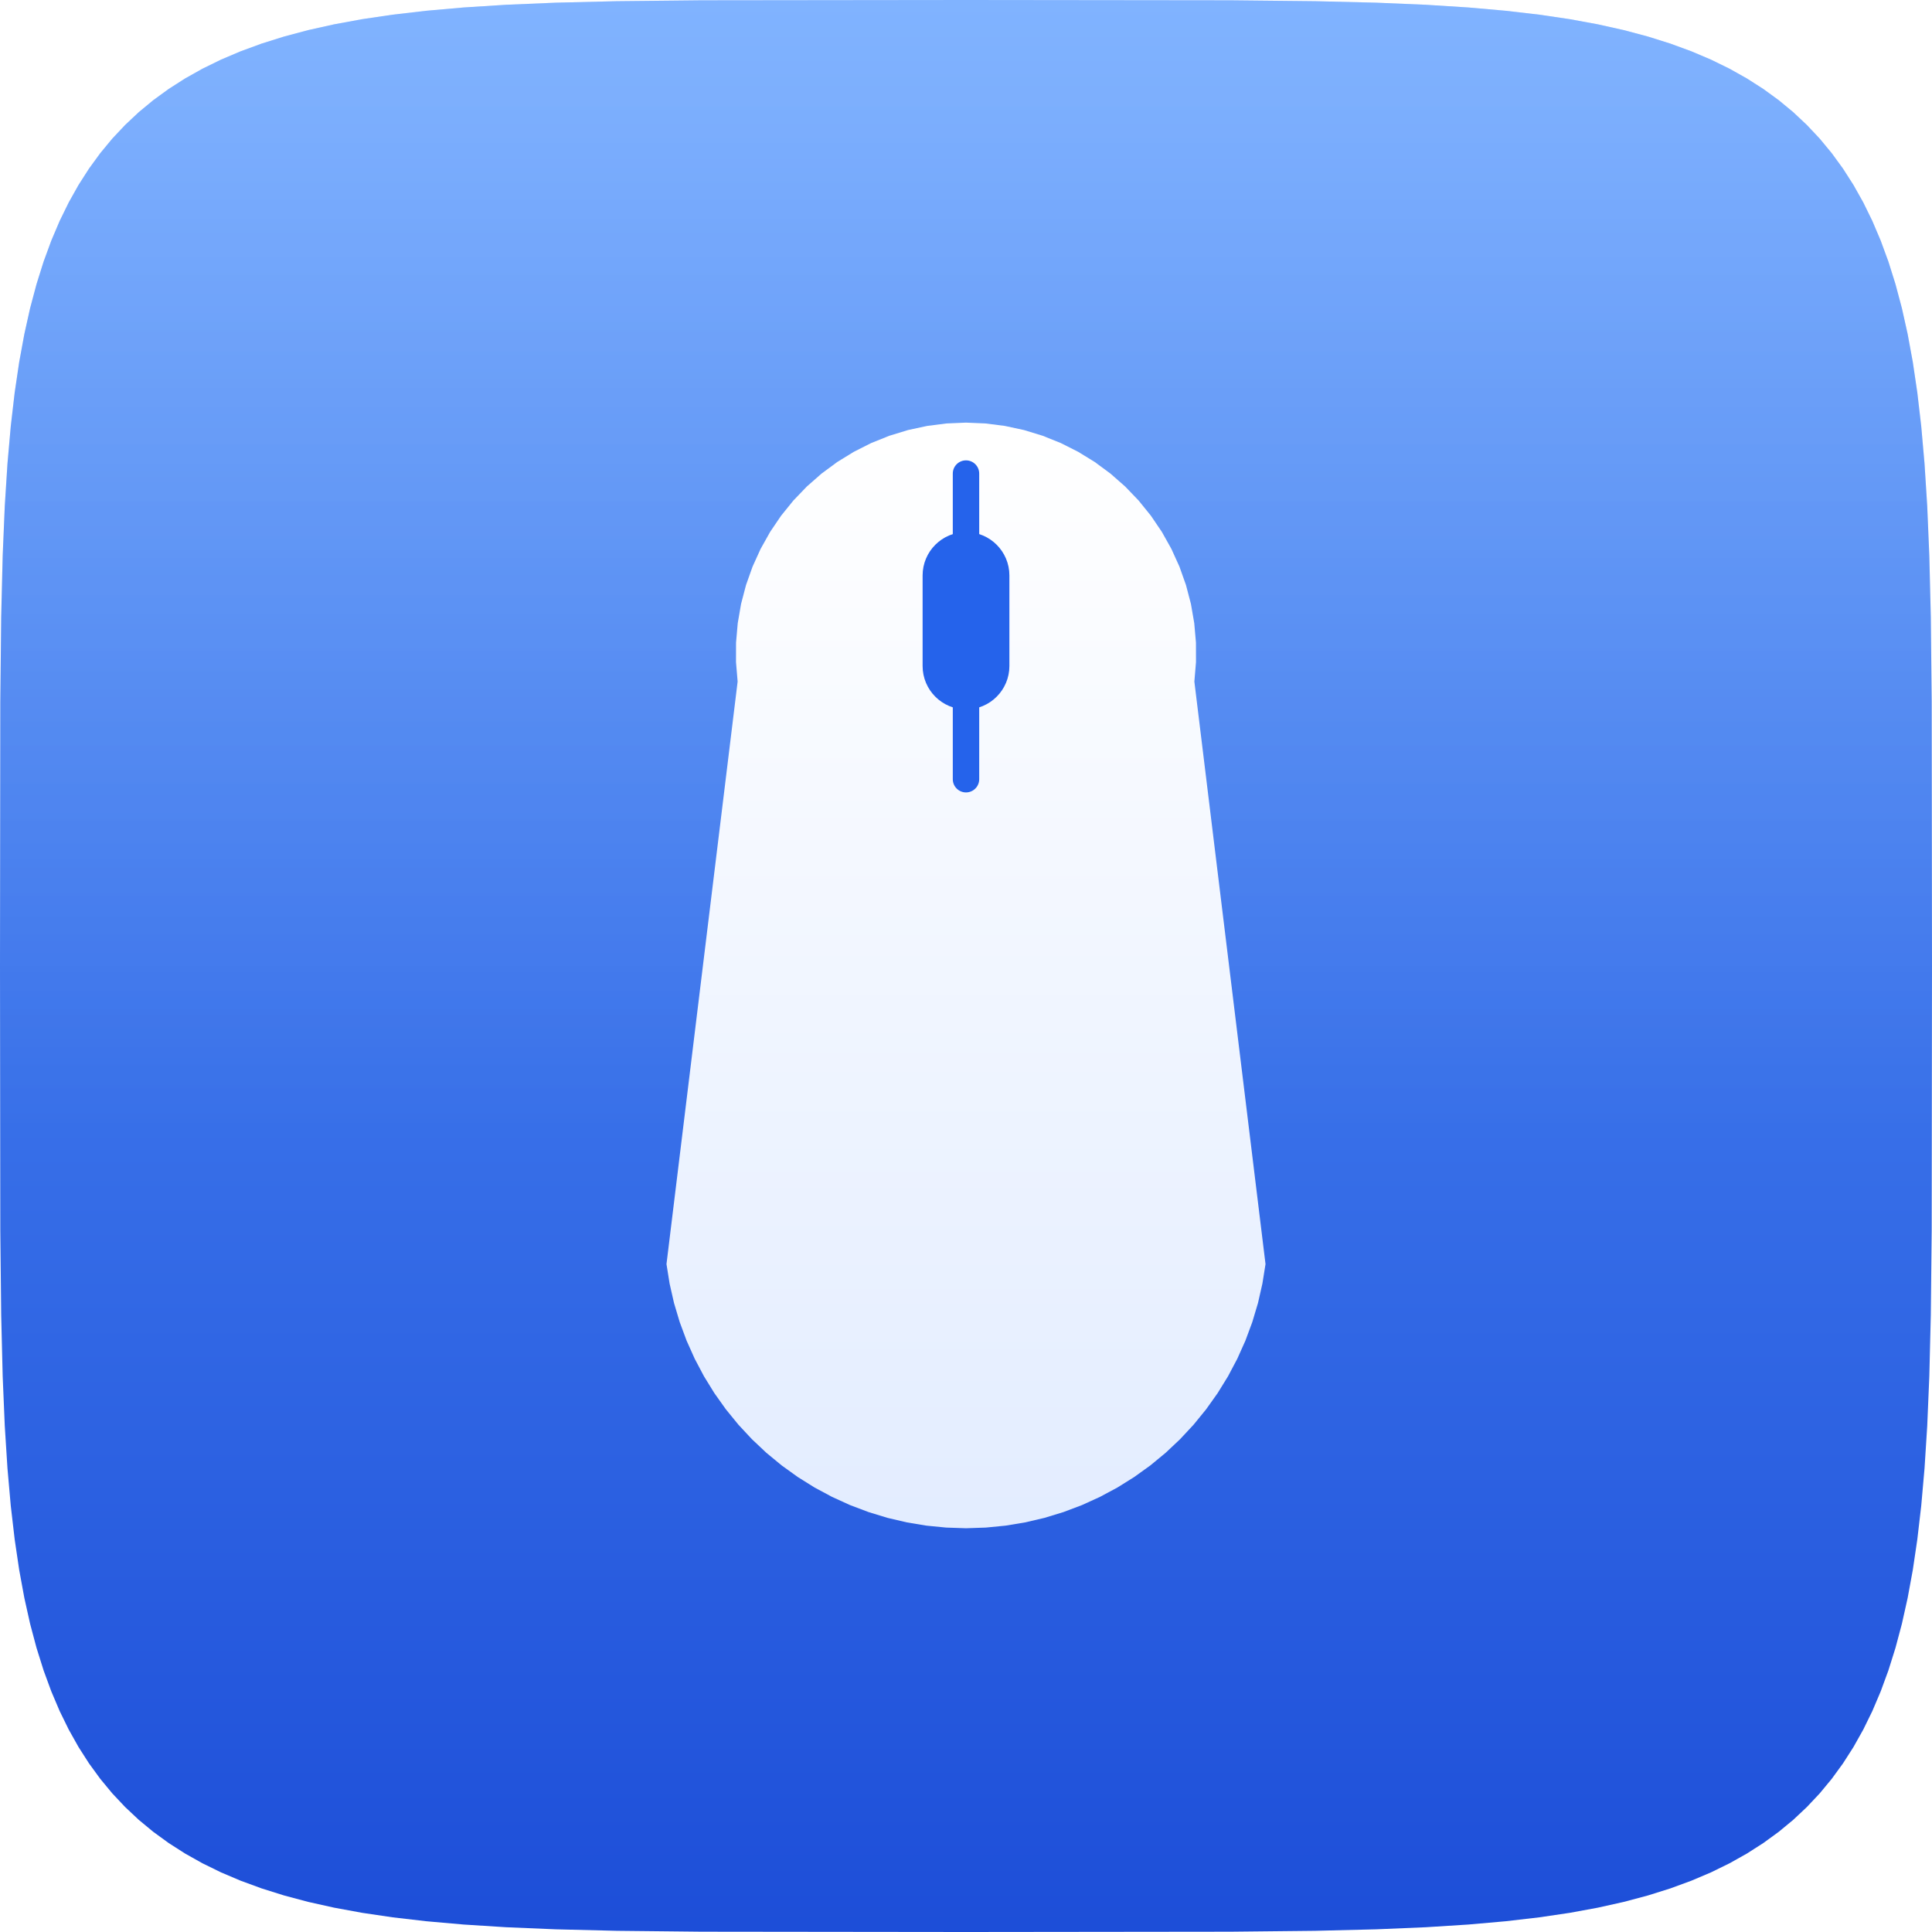
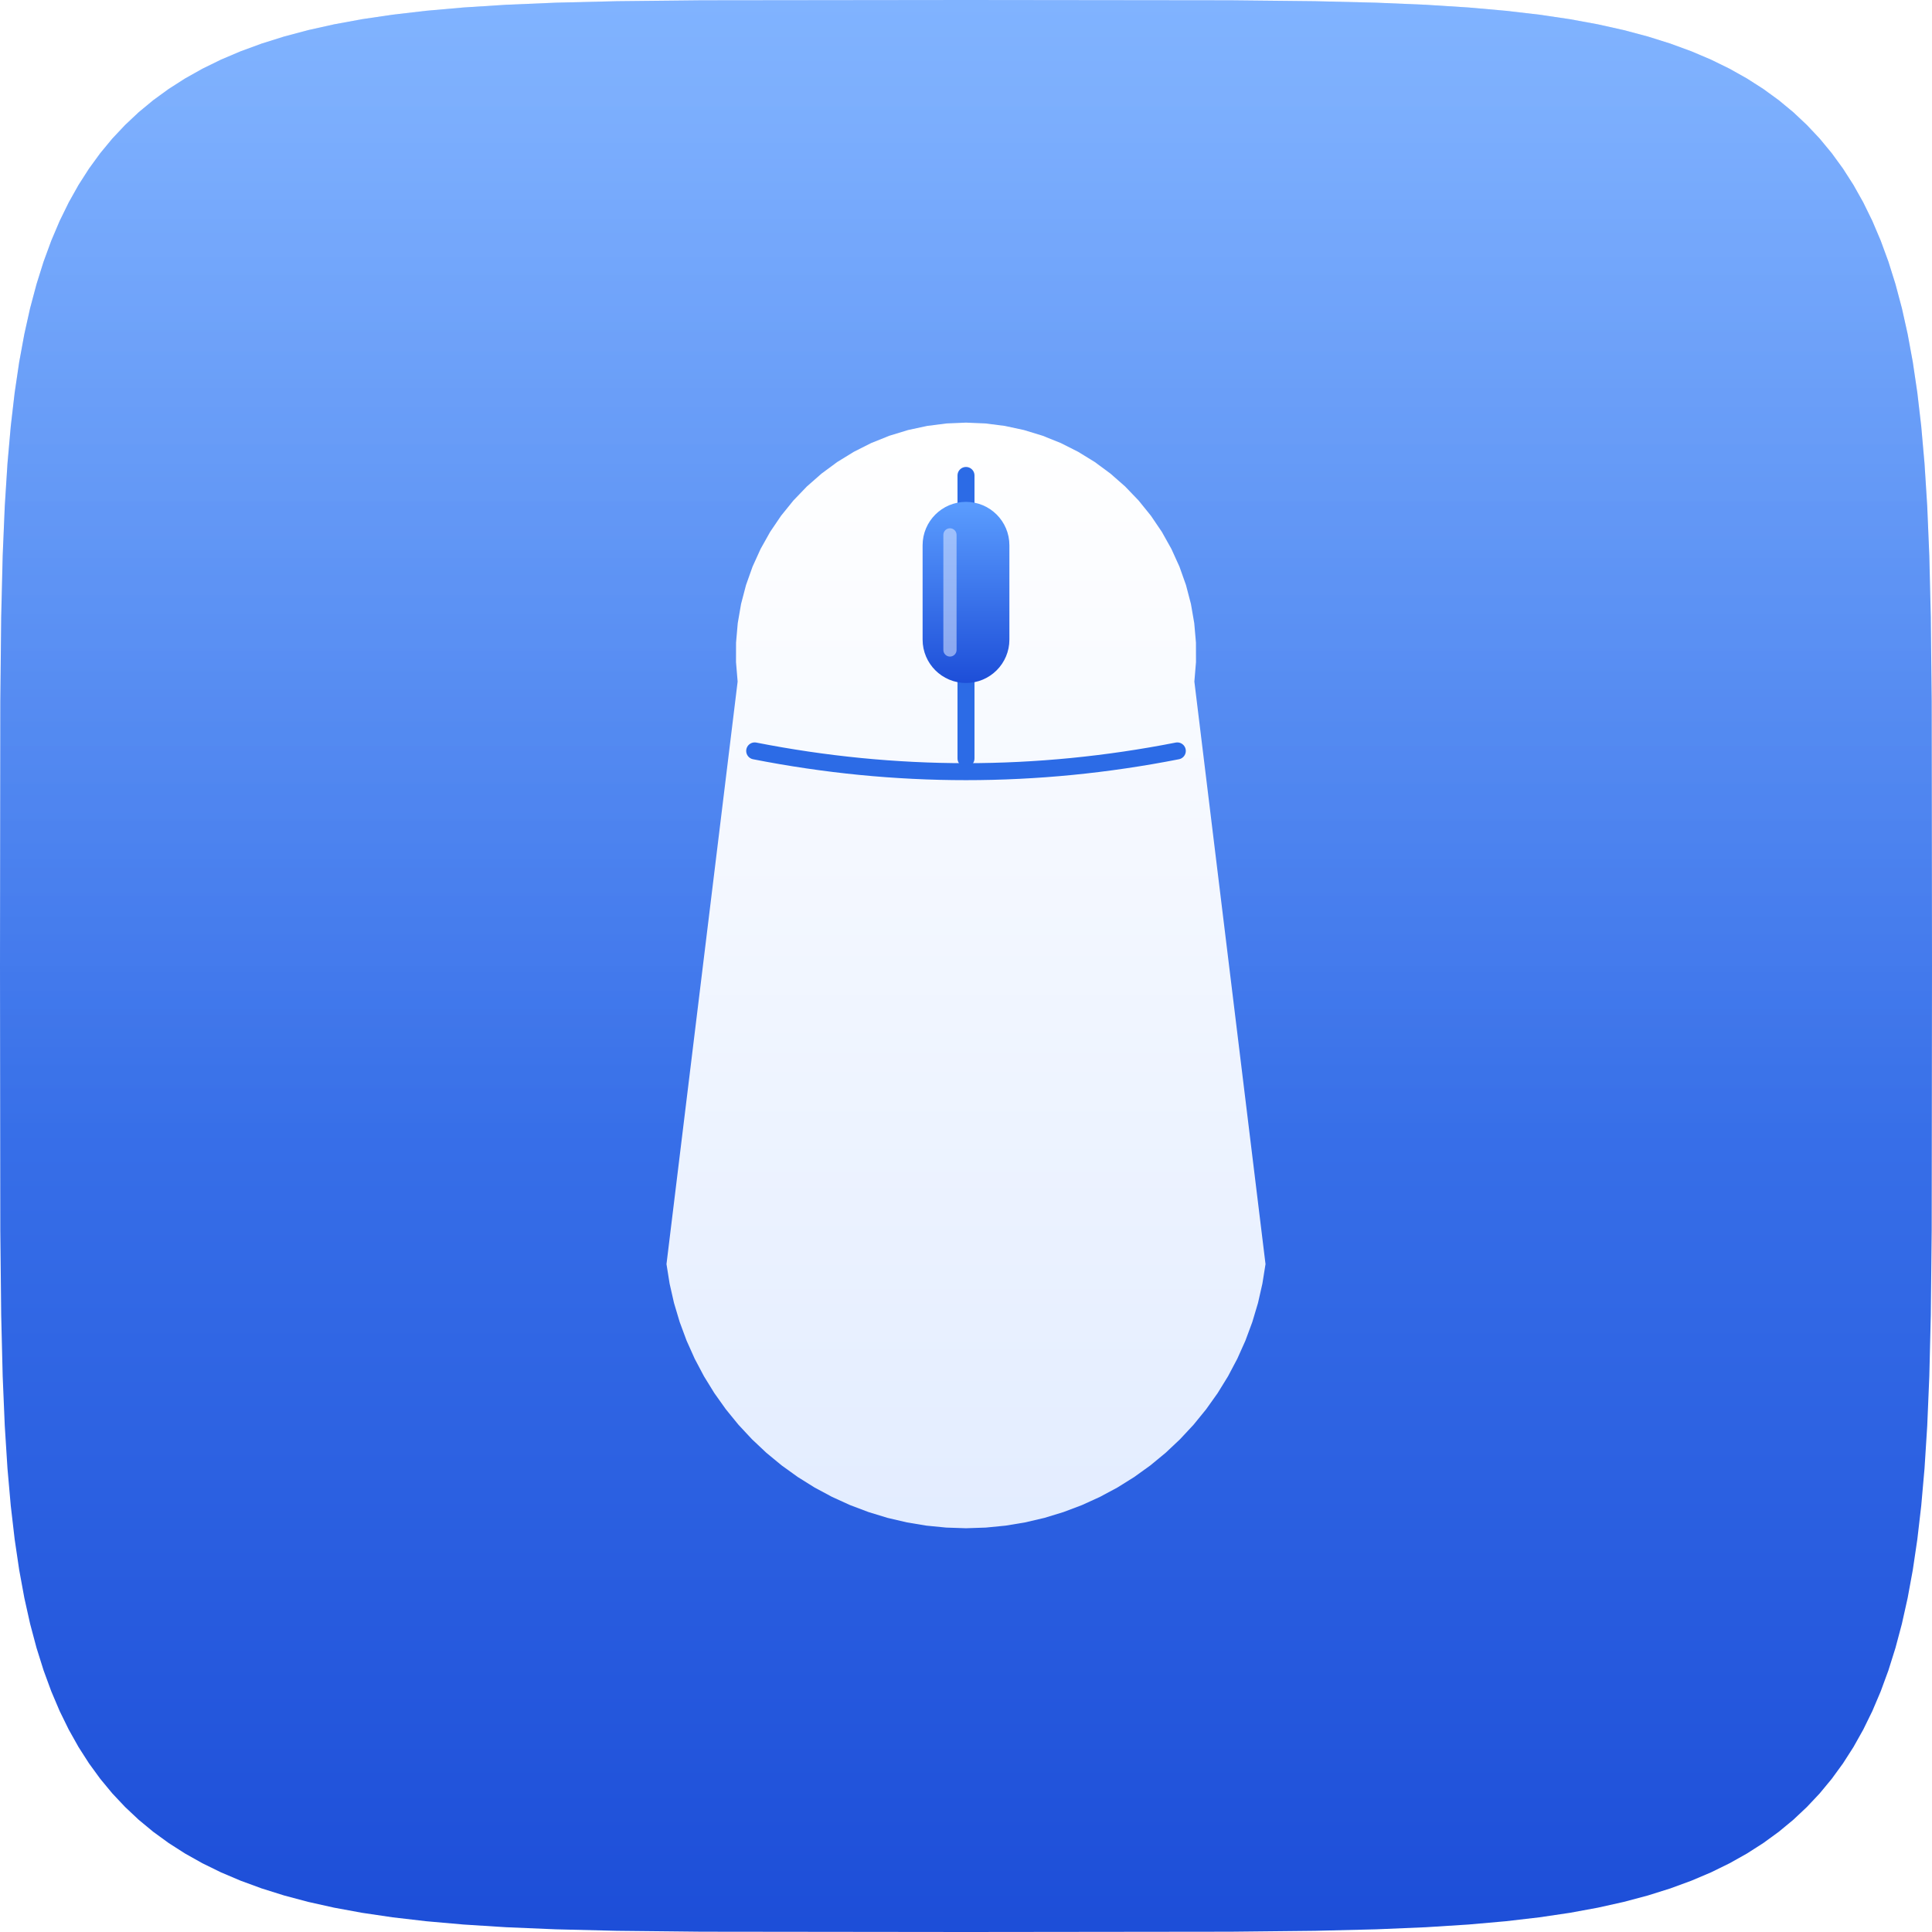
<svg xmlns="http://www.w3.org/2000/svg" width="1024" height="1024" viewBox="0 0 1024 1024">
  <defs>
    <linearGradient id="bg" x1="512" y1="0" x2="512" y2="1024" gradientUnits="userSpaceOnUse">
      <stop offset="0" stop-color="#5C9DFF" />
      <stop offset="1" stop-color="#1D4ED8" />
    </linearGradient>
    <linearGradient id="sheen" x1="512" y1="40" x2="512" y2="600" gradientUnits="userSpaceOnUse">
      <stop offset="0" stop-color="#ffffff" stop-opacity="0.22" />
      <stop offset="1" stop-color="#ffffff" stop-opacity="0" />
    </linearGradient>
    <linearGradient id="body" x1="512" y1="230" x2="512" y2="824" gradientUnits="userSpaceOnUse">
      <stop offset="0" stop-color="#ffffff" />
      <stop offset="1" stop-color="#E2ECFF" />
    </linearGradient>
+     <linearGradient id="wheelg" x1="512" y1="266" x2="512" y2="362" gradientUnits="userSpaceOnUse">
+       <stop offset="0" stop-color="#5B9DFF" />
+       <stop offset="1" stop-color="#1D4ED8" />
+     </linearGradient>
  </defs>
  <g id="background">
    <path fill="url(#bg)" d="M 1024.00,512.00 L 1023.84,652.23 L 1023.37,696.98 L 1022.58,729.44 L 1021.47,755.78 L 1020.04,778.30 L 1018.29,798.12 L 1016.22,815.91 L 1013.83,832.08 L 1011.10,846.93 L 1008.04,860.66 L 1004.64,873.42 L 1000.90,885.33 L 996.81,896.47 L 992.37,906.92 L 987.56,916.73 L 982.38,925.96 L 976.82,934.64 L 970.87,942.81 L 964.51,950.50 L 957.72,957.72 L 950.50,964.51 L 942.81,970.87 L 934.64,976.82 L 925.96,982.38 L 916.73,987.56 L 906.92,992.37 L 896.47,996.81 L 885.33,1000.90 L 873.42,1004.64 L 860.66,1008.04 L 846.93,1011.10 L 832.08,1013.83 L 815.91,1016.22 L 798.12,1018.29 L 778.30,1020.04 L 755.78,1021.47 L 729.44,1022.58 L 696.98,1023.37 L 652.23,1023.84 L 512.00,1024.00 L 371.77,1023.84 L 327.02,1023.37 L 294.56,1022.58 L 268.22,1021.47 L 245.70,1020.04 L 225.88,1018.29 L 208.09,1016.22 L 191.92,1013.83 L 177.07,1011.10 L 163.34,1008.04 L 150.58,1004.64 L 138.67,1000.90 L 127.53,996.81 L 117.08,992.37 L 107.27,987.56 L 98.04,982.38 L 89.36,976.82 L 81.19,970.87 L 73.50,964.51 L 66.28,957.72 L 59.49,950.50 L 53.13,942.81 L 47.18,934.64 L 41.62,925.96 L 36.44,916.73 L 31.63,906.92 L 27.19,896.47 L 23.10,885.33 L 19.36,873.42 L 15.96,860.66 L 12.90,846.93 L 10.17,832.08 L 7.78,815.91 L 5.71,798.12 L 3.96,778.30 L 2.53,755.78 L 1.42,729.44 L 0.63,696.98 L 0.16,652.23 L 0.00,512.00 L 0.16,371.77 L 0.63,327.02 L 1.42,294.56 L 2.53,268.22 L 3.96,245.70 L 5.71,225.88 L 7.78,208.09 L 10.17,191.92 L 12.90,177.07 L 15.96,163.34 L 19.36,150.58 L 23.10,138.67 L 27.19,127.53 L 31.63,117.08 L 36.44,107.27 L 41.62,98.04 L 47.18,89.36 L 53.13,81.19 L 59.49,73.50 L 66.28,66.28 L 73.50,59.49 L 81.19,53.13 L 89.36,47.18 L 98.04,41.62 L 107.27,36.44 L 117.08,31.63 L 127.53,27.19 L 138.67,23.10 L 150.58,19.36 L 163.34,15.96 L 177.07,12.90 L 191.92,10.17 L 208.09,7.78 L 225.88,5.71 L 245.70,3.96 L 268.22,2.53 L 294.56,1.42 L 327.02,0.63 L 371.77,0.16 L 512.00,0.00 L 652.23,0.16 L 696.98,0.63 L 729.44,1.42 L 755.78,2.53 L 778.30,3.96 L 798.12,5.71 L 815.91,7.78 L 832.08,10.17 L 846.93,12.90 L 860.66,15.96 L 873.42,19.36 L 885.33,23.10 L 896.47,27.19 L 906.92,31.63 L 916.73,36.44 L 925.96,41.62 L 934.64,47.18 L 942.81,53.13 L 950.50,59.49 L 957.72,66.28 L 964.51,73.50 L 970.87,81.19 L 976.82,89.36 L 982.38,98.04 L 987.56,107.27 L 992.37,117.08 L 996.81,127.53 L 1000.90,138.67 L 1004.64,150.58 L 1008.04,163.34 L 1011.10,177.07 L 1013.83,191.92 L 1016.22,208.09 L 1018.29,225.88 L 1020.04,245.70 L 1021.47,268.22 L 1022.58,294.56 L 1023.37,327.02 L 1023.84,371.77 Z" />
    <path fill="url(#sheen)" d="M 1024.00,512.00 L 1023.84,652.23 L 1023.37,696.98 L 1022.58,729.44 L 1021.47,755.78 L 1020.04,778.30 L 1018.29,798.12 L 1016.22,815.91 L 1013.83,832.08 L 1011.10,846.93 L 1008.04,860.66 L 1004.64,873.42 L 1000.90,885.33 L 996.81,896.47 L 992.37,906.92 L 987.56,916.73 L 982.38,925.96 L 976.82,934.64 L 970.87,942.81 L 964.51,950.50 L 957.72,957.72 L 950.50,964.51 L 942.81,970.87 L 934.64,976.82 L 925.96,982.38 L 916.73,987.56 L 906.92,992.37 L 896.47,996.81 L 885.33,1000.90 L 873.42,1004.64 L 860.66,1008.04 L 846.93,1011.10 L 832.08,1013.83 L 815.91,1016.22 L 798.12,1018.29 L 778.30,1020.04 L 755.78,1021.47 L 729.44,1022.58 L 696.98,1023.37 L 652.23,1023.84 L 512.00,1024.00 L 371.77,1023.84 L 327.02,1023.37 L 294.56,1022.58 L 268.22,1021.47 L 245.70,1020.04 L 225.88,1018.29 L 208.09,1016.22 L 191.92,1013.83 L 177.07,1011.10 L 163.34,1008.04 L 150.58,1004.64 L 138.67,1000.90 L 127.53,996.81 L 117.08,992.37 L 107.27,987.56 L 98.04,982.38 L 89.36,976.82 L 81.19,970.87 L 73.50,964.51 L 66.28,957.72 L 59.49,950.50 L 53.13,942.81 L 47.18,934.64 L 41.62,925.96 L 36.44,916.73 L 31.63,906.92 L 27.19,896.47 L 23.10,885.33 L 19.36,873.42 L 15.96,860.66 L 12.90,846.93 L 10.17,832.08 L 7.78,815.91 L 5.71,798.12 L 3.96,778.30 L 2.53,755.78 L 1.42,729.44 L 0.63,696.98 L 0.16,652.23 L 0.00,512.00 L 0.16,371.77 L 0.63,327.02 L 1.42,294.56 L 2.53,268.22 L 3.96,245.70 L 5.71,225.88 L 7.78,208.09 L 10.17,191.92 L 12.90,177.07 L 15.96,163.34 L 19.36,150.58 L 23.10,138.67 L 27.19,127.53 L 31.63,117.08 L 36.44,107.27 L 41.62,98.04 L 47.18,89.36 L 53.13,81.19 L 59.49,73.50 L 66.28,66.28 L 73.50,59.49 L 81.19,53.13 L 89.36,47.18 L 98.04,41.62 L 107.27,36.44 L 117.08,31.63 L 127.53,27.19 L 138.67,23.10 L 150.58,19.36 L 163.34,15.96 L 177.07,12.90 L 191.92,10.17 L 208.09,7.78 L 225.88,5.71 L 245.70,3.96 L 268.22,2.53 L 294.56,1.42 L 327.02,0.63 L 371.77,0.16 L 512.00,0.00 L 652.23,0.16 L 696.98,0.63 L 729.44,1.42 L 755.78,2.53 L 778.30,3.96 L 798.12,5.71 L 815.91,7.78 L 832.08,10.17 L 846.93,12.90 L 860.66,15.96 L 873.42,19.36 L 885.33,23.10 L 896.47,27.19 L 906.92,31.63 L 916.73,36.44 L 925.96,41.62 L 934.64,47.18 L 942.81,53.13 L 950.50,59.49 L 957.72,66.28 L 964.51,73.50 L 970.87,81.19 L 976.82,89.36 L 982.38,98.04 L 987.56,107.27 L 992.37,117.08 L 996.81,127.53 L 1000.90,138.67 L 1004.64,150.58 L 1008.04,163.34 L 1011.10,177.07 L 1013.83,191.92 L 1016.22,208.09 L 1018.29,225.88 L 1020.04,245.70 L 1021.47,268.22 L 1022.58,294.56 L 1023.37,327.02 L 1023.84,371.77 Z" />
  </g>
  <g id="foreground">
    <path fill="url(#body)" d="M 633.04,361.25 L 633.90,350.94 L 633.88,340.60 L 632.98,330.29 L 631.22,320.10 L 628.60,310.10 L 625.14,300.35 L 620.86,290.93 L 615.81,281.91 L 610.01,273.35 L 603.50,265.30 L 596.34,257.84 L 588.57,251.02 L 580.24,244.87 L 571.43,239.46 L 562.20,234.80 L 552.60,230.95 L 542.71,227.93 L 532.59,225.75 L 522.33,224.44 L 512.00,224.00 L 501.67,224.44 L 491.41,225.75 L 481.29,227.93 L 471.40,230.95 L 461.80,234.80 L 452.57,239.46 L 443.76,244.87 L 435.43,251.02 L 427.66,257.84 L 420.50,265.30 L 413.99,273.35 L 408.19,281.91 L 403.14,290.93 L 398.86,300.35 L 395.40,310.10 L 392.78,320.10 L 391.02,330.29 L 390.12,340.60 L 390.10,350.94 L 390.96,361.25 L 353.25,670.00 L 354.91,680.38 L 357.24,690.63 L 360.25,700.70 L 363.90,710.55 L 368.20,720.15 L 373.11,729.44 L 378.63,738.39 L 384.72,746.95 L 391.36,755.10 L 398.52,762.79 L 406.17,770.00 L 414.28,776.69 L 422.81,782.83 L 431.72,788.40 L 440.98,793.37 L 450.55,797.73 L 460.38,801.44 L 470.43,804.51 L 480.67,806.90 L 491.04,808.62 L 501.50,809.65 L 512.00,810.00 L 522.50,809.65 L 532.96,808.62 L 543.33,806.90 L 553.57,804.51 L 563.62,801.44 L 573.45,797.73 L 583.02,793.37 L 592.28,788.40 L 601.19,782.83 L 609.72,776.69 L 617.83,770.00 L 625.48,762.79 L 632.64,755.10 L 639.28,746.95 L 645.37,738.39 L 650.89,729.44 L 655.80,720.15 L 660.10,710.55 L 663.75,700.70 L 666.76,690.63 L 669.09,680.38 L 670.75,670.00 Z" />
-     <rect x="505" y="244" width="14" height="176" rx="7" fill="#2563EB" />
-     <rect x="489" y="282" width="46" height="94" rx="23" fill="#2563EB" />
+     <path d="M 400,398 Q 512,420 624,398" fill="none" stroke="#2C6BE6" stroke-width="9" stroke-linecap="round" />
+     <path d="M 512,252 L 512,402" fill="none" stroke="#2C6BE6" stroke-width="9" stroke-linecap="round" />
+     <rect x="489" y="266" width="46" height="96" rx="23" fill="url(#wheelg)" />
+     <rect x="500" y="280" width="7" height="68" rx="3.5" fill="#DCE8FF" opacity="0.55" />
  </g>
</svg>
